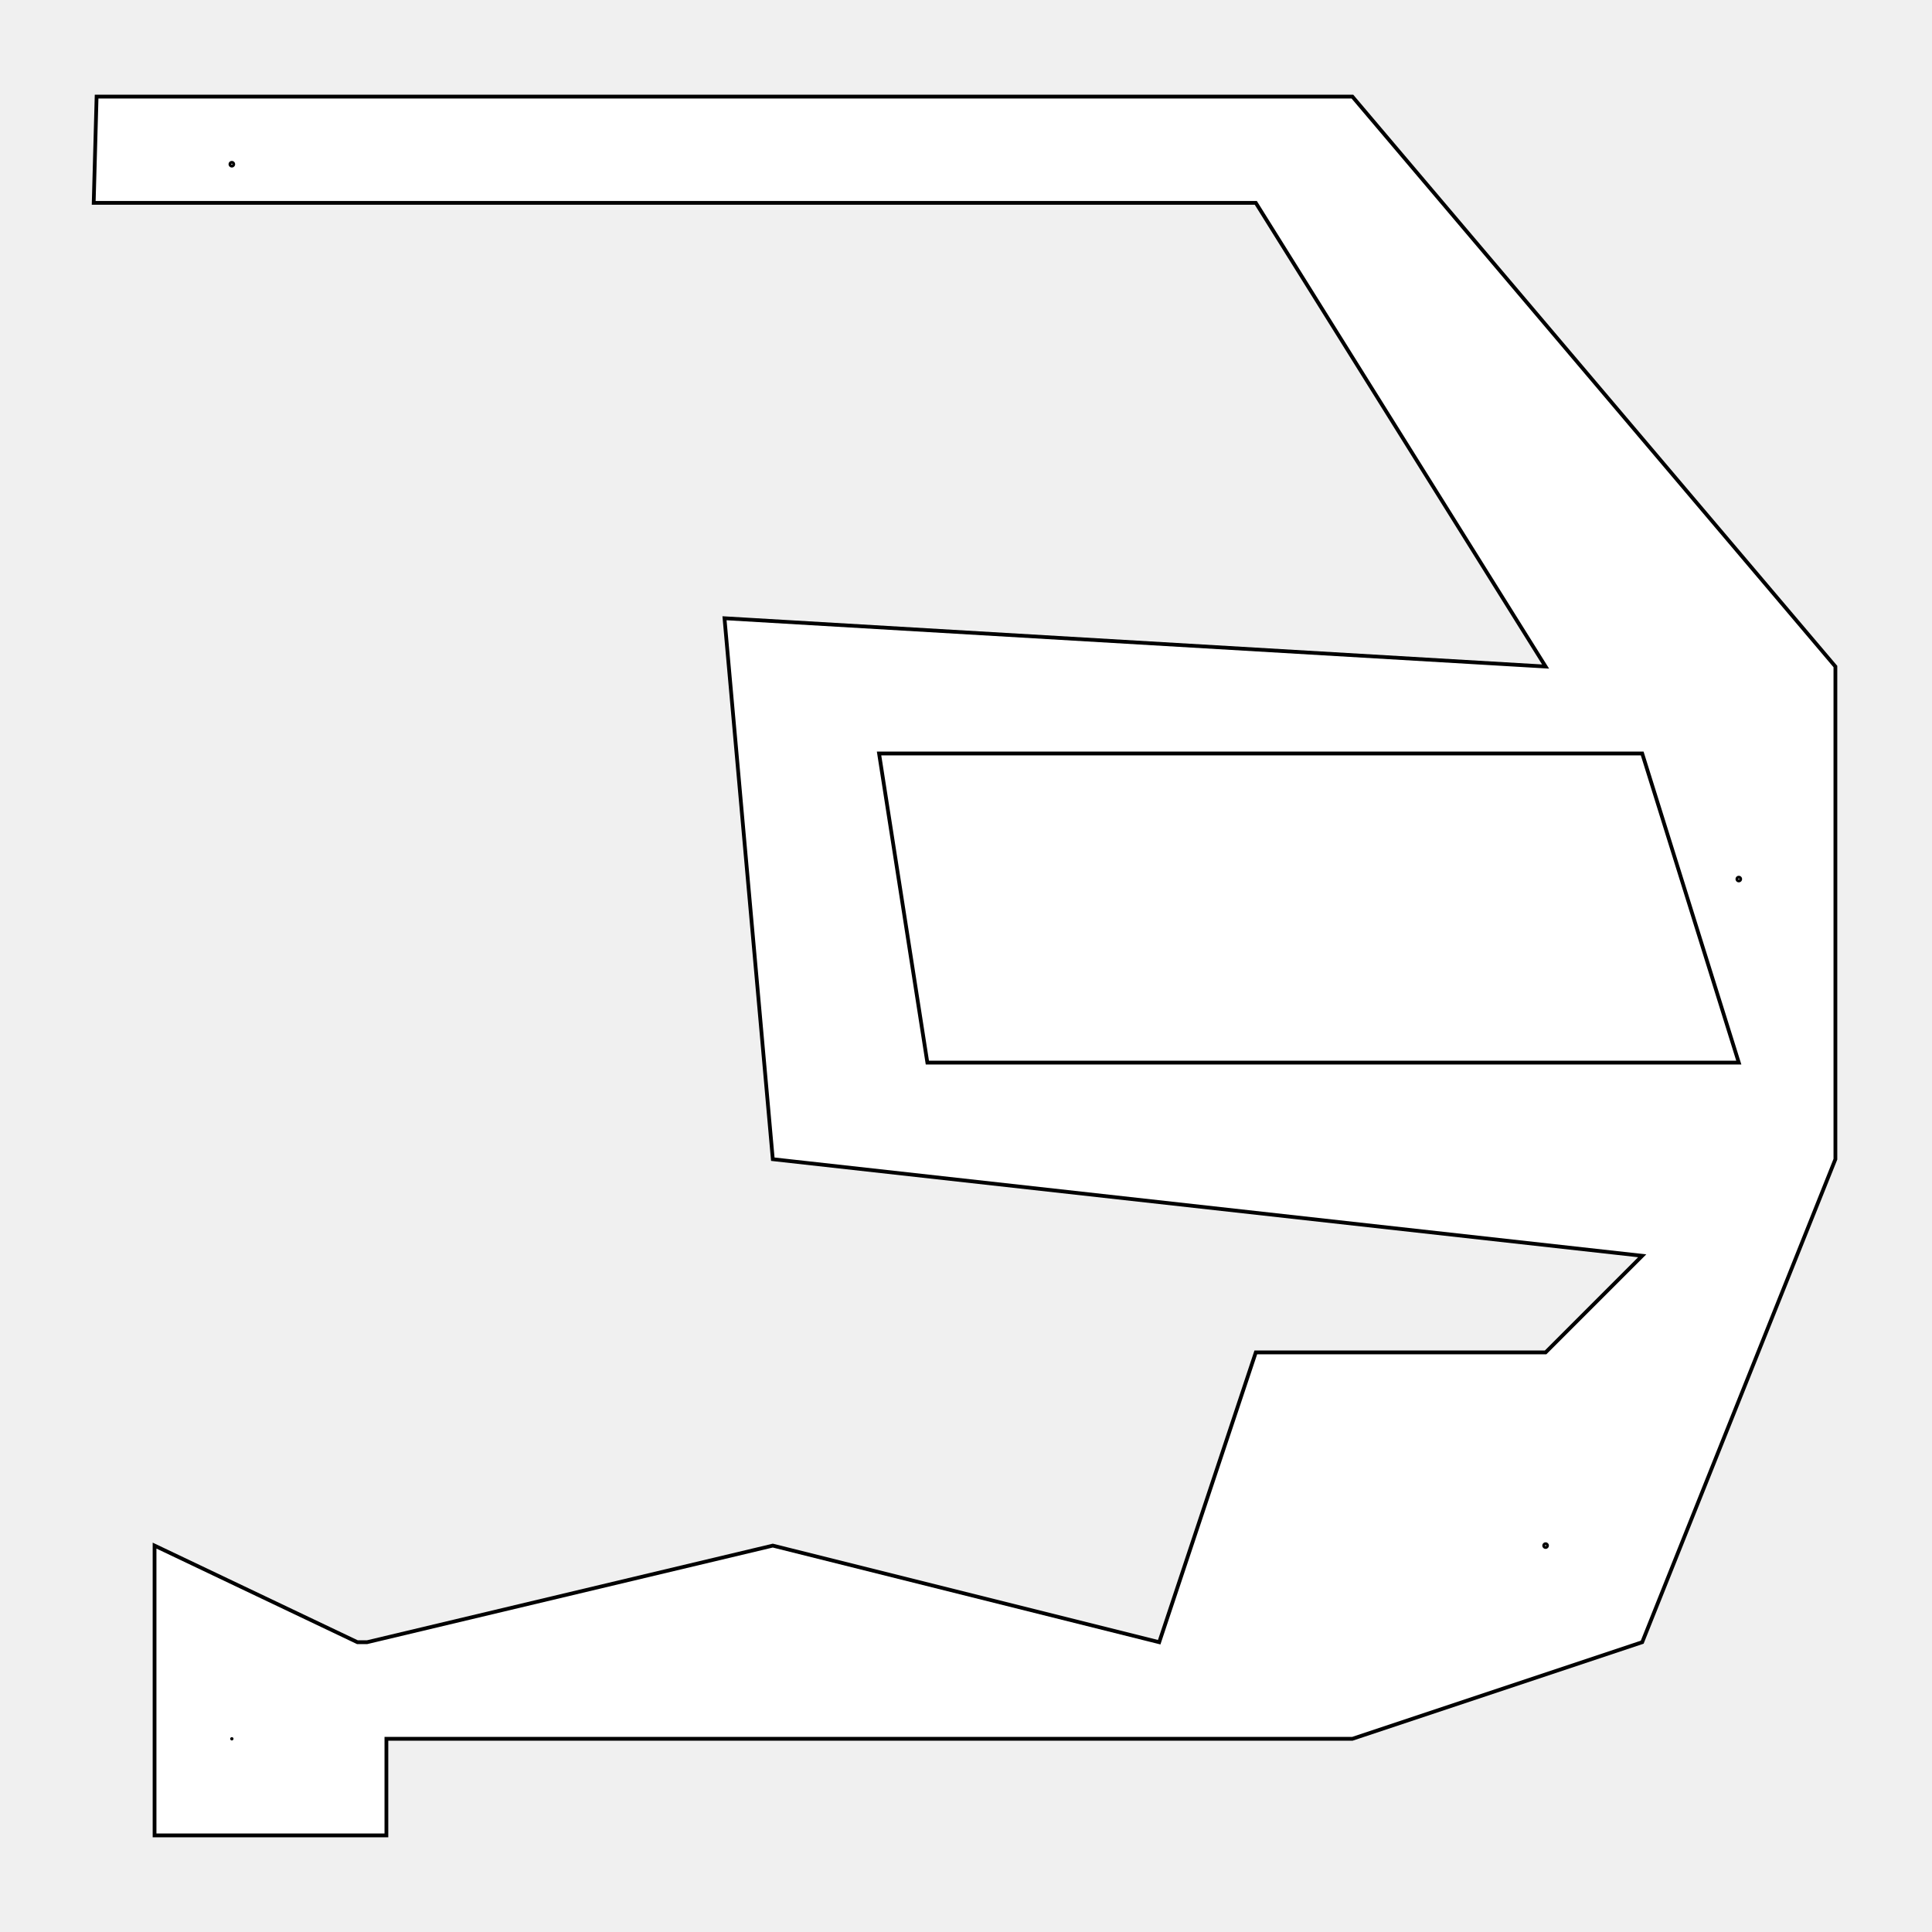
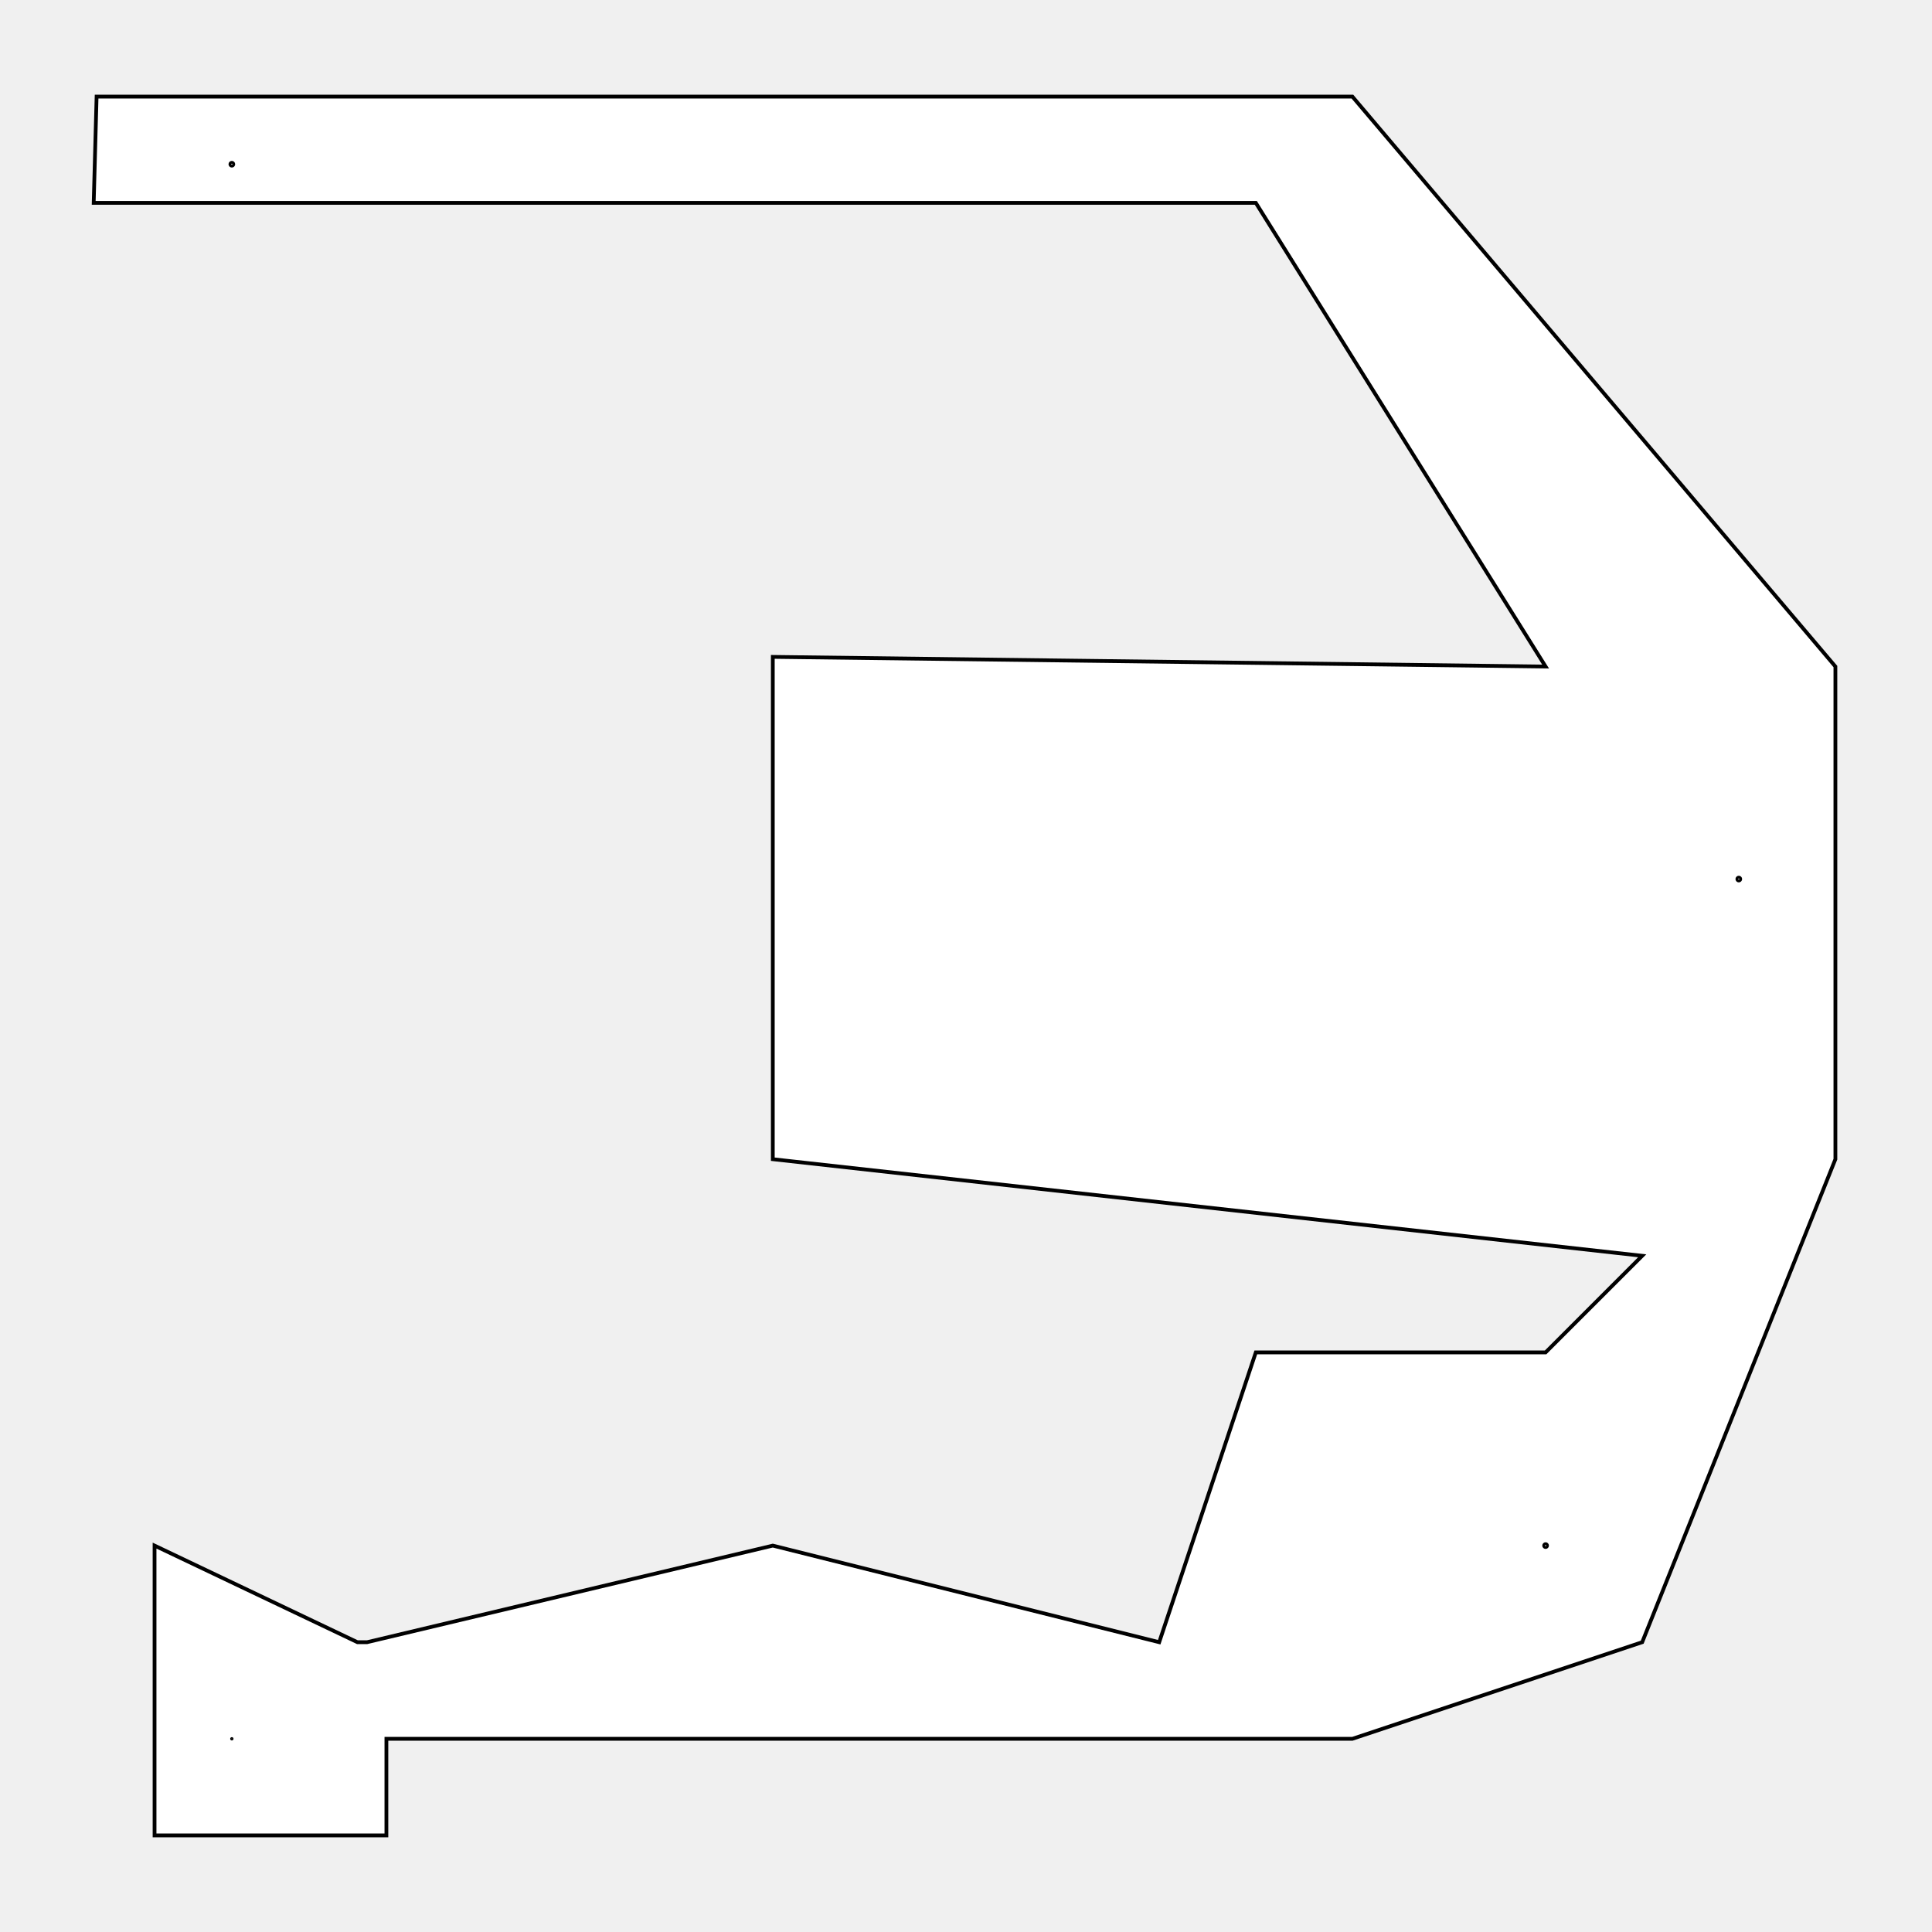
<svg xmlns="http://www.w3.org/2000/svg" width="2000" height="2000" viewBox="0 0 2000 2000" version="1.1" id="svg1">
  <defs id="defs1" />
  <g id="layer1">
-     <path style="fill:#ffffff;fill-opacity:1;stroke:#000000;stroke-width:3.891;stroke-dasharray:none;stroke-opacity:1" d="M 100,100 H 1400 L 1900,690 V 1200 L 1700,1700 1400,1800 H 690 400 V 1900 H 160 V 1600 L 370,1700 H 380 L 800,1600 1200,1700 1300,1400 H 1600 L 1700,1300 800,1200 750,640 1600,690 1300,210 H 97 Z" id="path6" />
-     <path style="fill:#ffffff;fill-opacity:1;stroke:#000000;stroke-width:3.891;stroke-dasharray:none;stroke-opacity:1" d="M 910,780 H 1700 L 1800,1100 H 960 Z" id="path7" />
+     <path style="fill:#ffffff;fill-opacity:1;stroke:#000000;stroke-width:3.891;stroke-dasharray:none;stroke-opacity:1" d="M 100,100 H 1400 L 1900,690 V 1200 L 1700,1700 1400,1800 H 690 400 V 1900 H 160 V 1600 L 370,1700 H 380 L 800,1600 1200,1700 1300,1400 H 1600 L 1700,1300 800,1200 800,680 1600,690 1300,210 H 97 Z" id="path6" />
    <circle style="fill:#ffffff;stroke:#000000;stroke-width:1.446" id="exit" cx="240" cy="1800" r="1" />
    <circle style="fill:#ffffff;stroke:#000000;stroke-width:2.891" id="start" cx="2.4e+02" cy="1.7e+02" r="2" />
    <circle style="fill:#ffffff;stroke:#000000;stroke-width:2.891" id="fuel" cx="1.8e+03" cy="9.1e+02" r="2" />
    <circle style="fill:#ffffff;stroke:#000000;stroke-width:2.891" id="fuel-0" cx="1.6e+03" cy="1.6e+03" r="2" />
  </g>
</svg>
